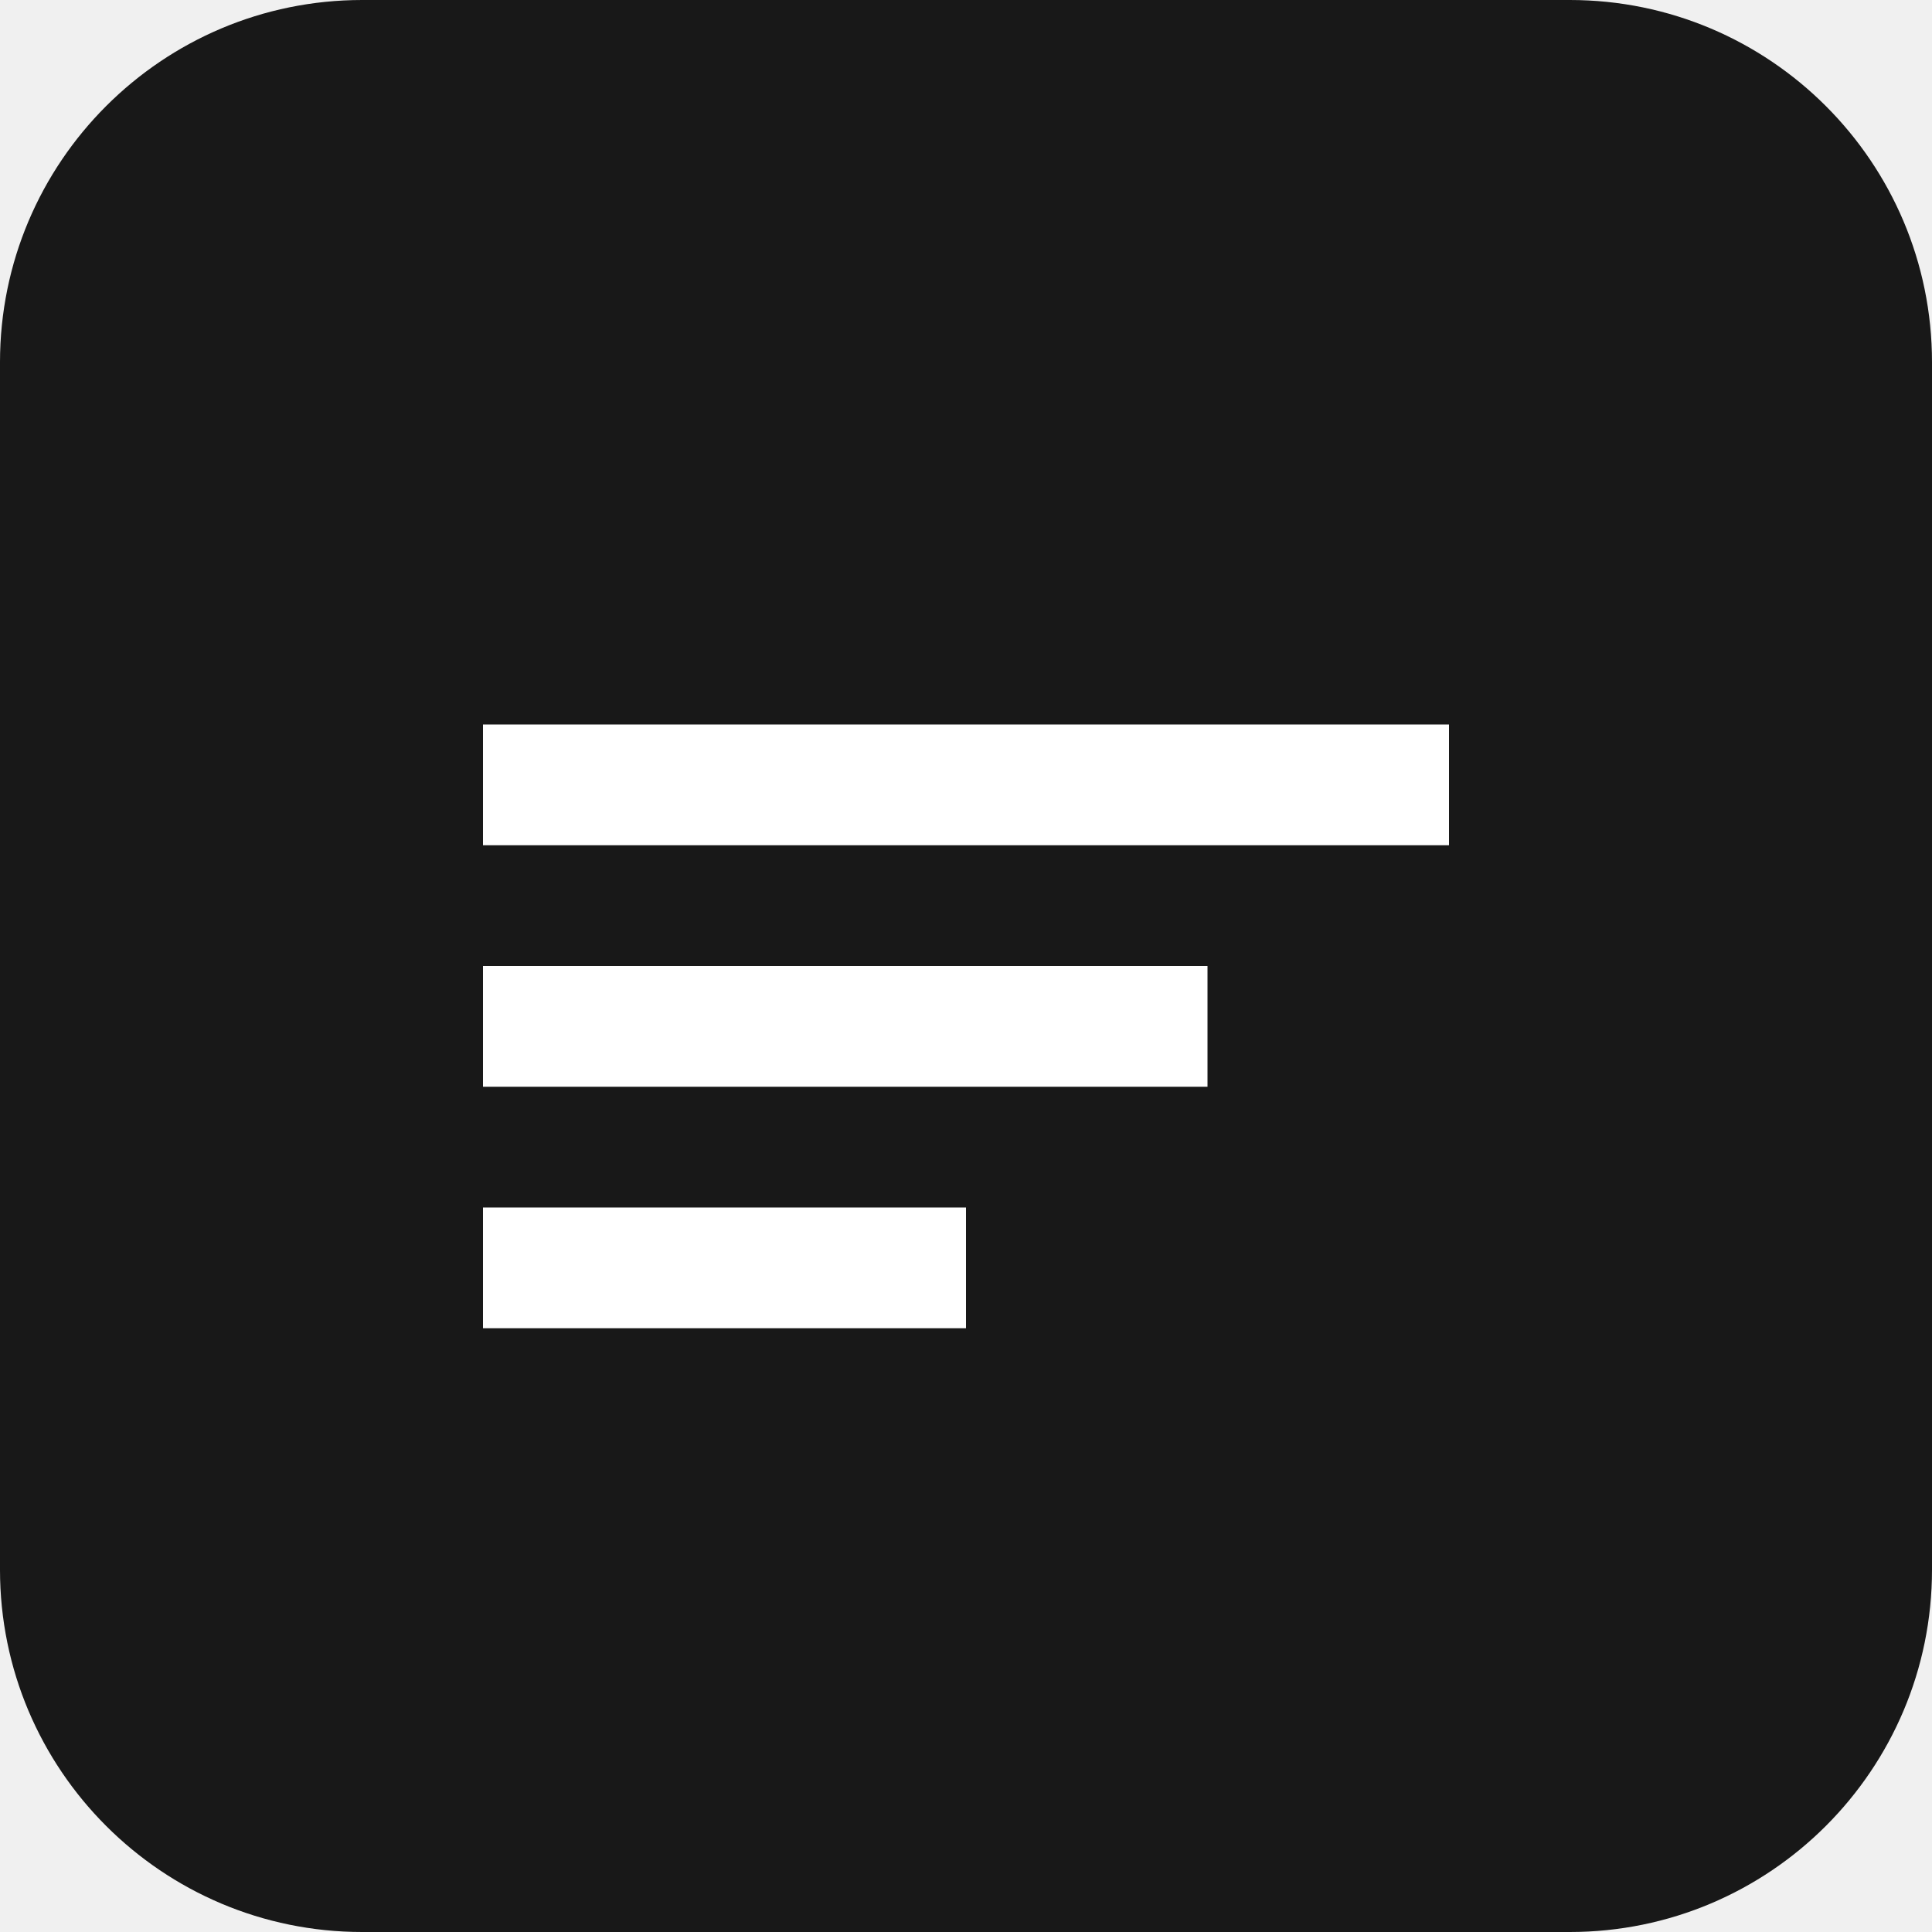
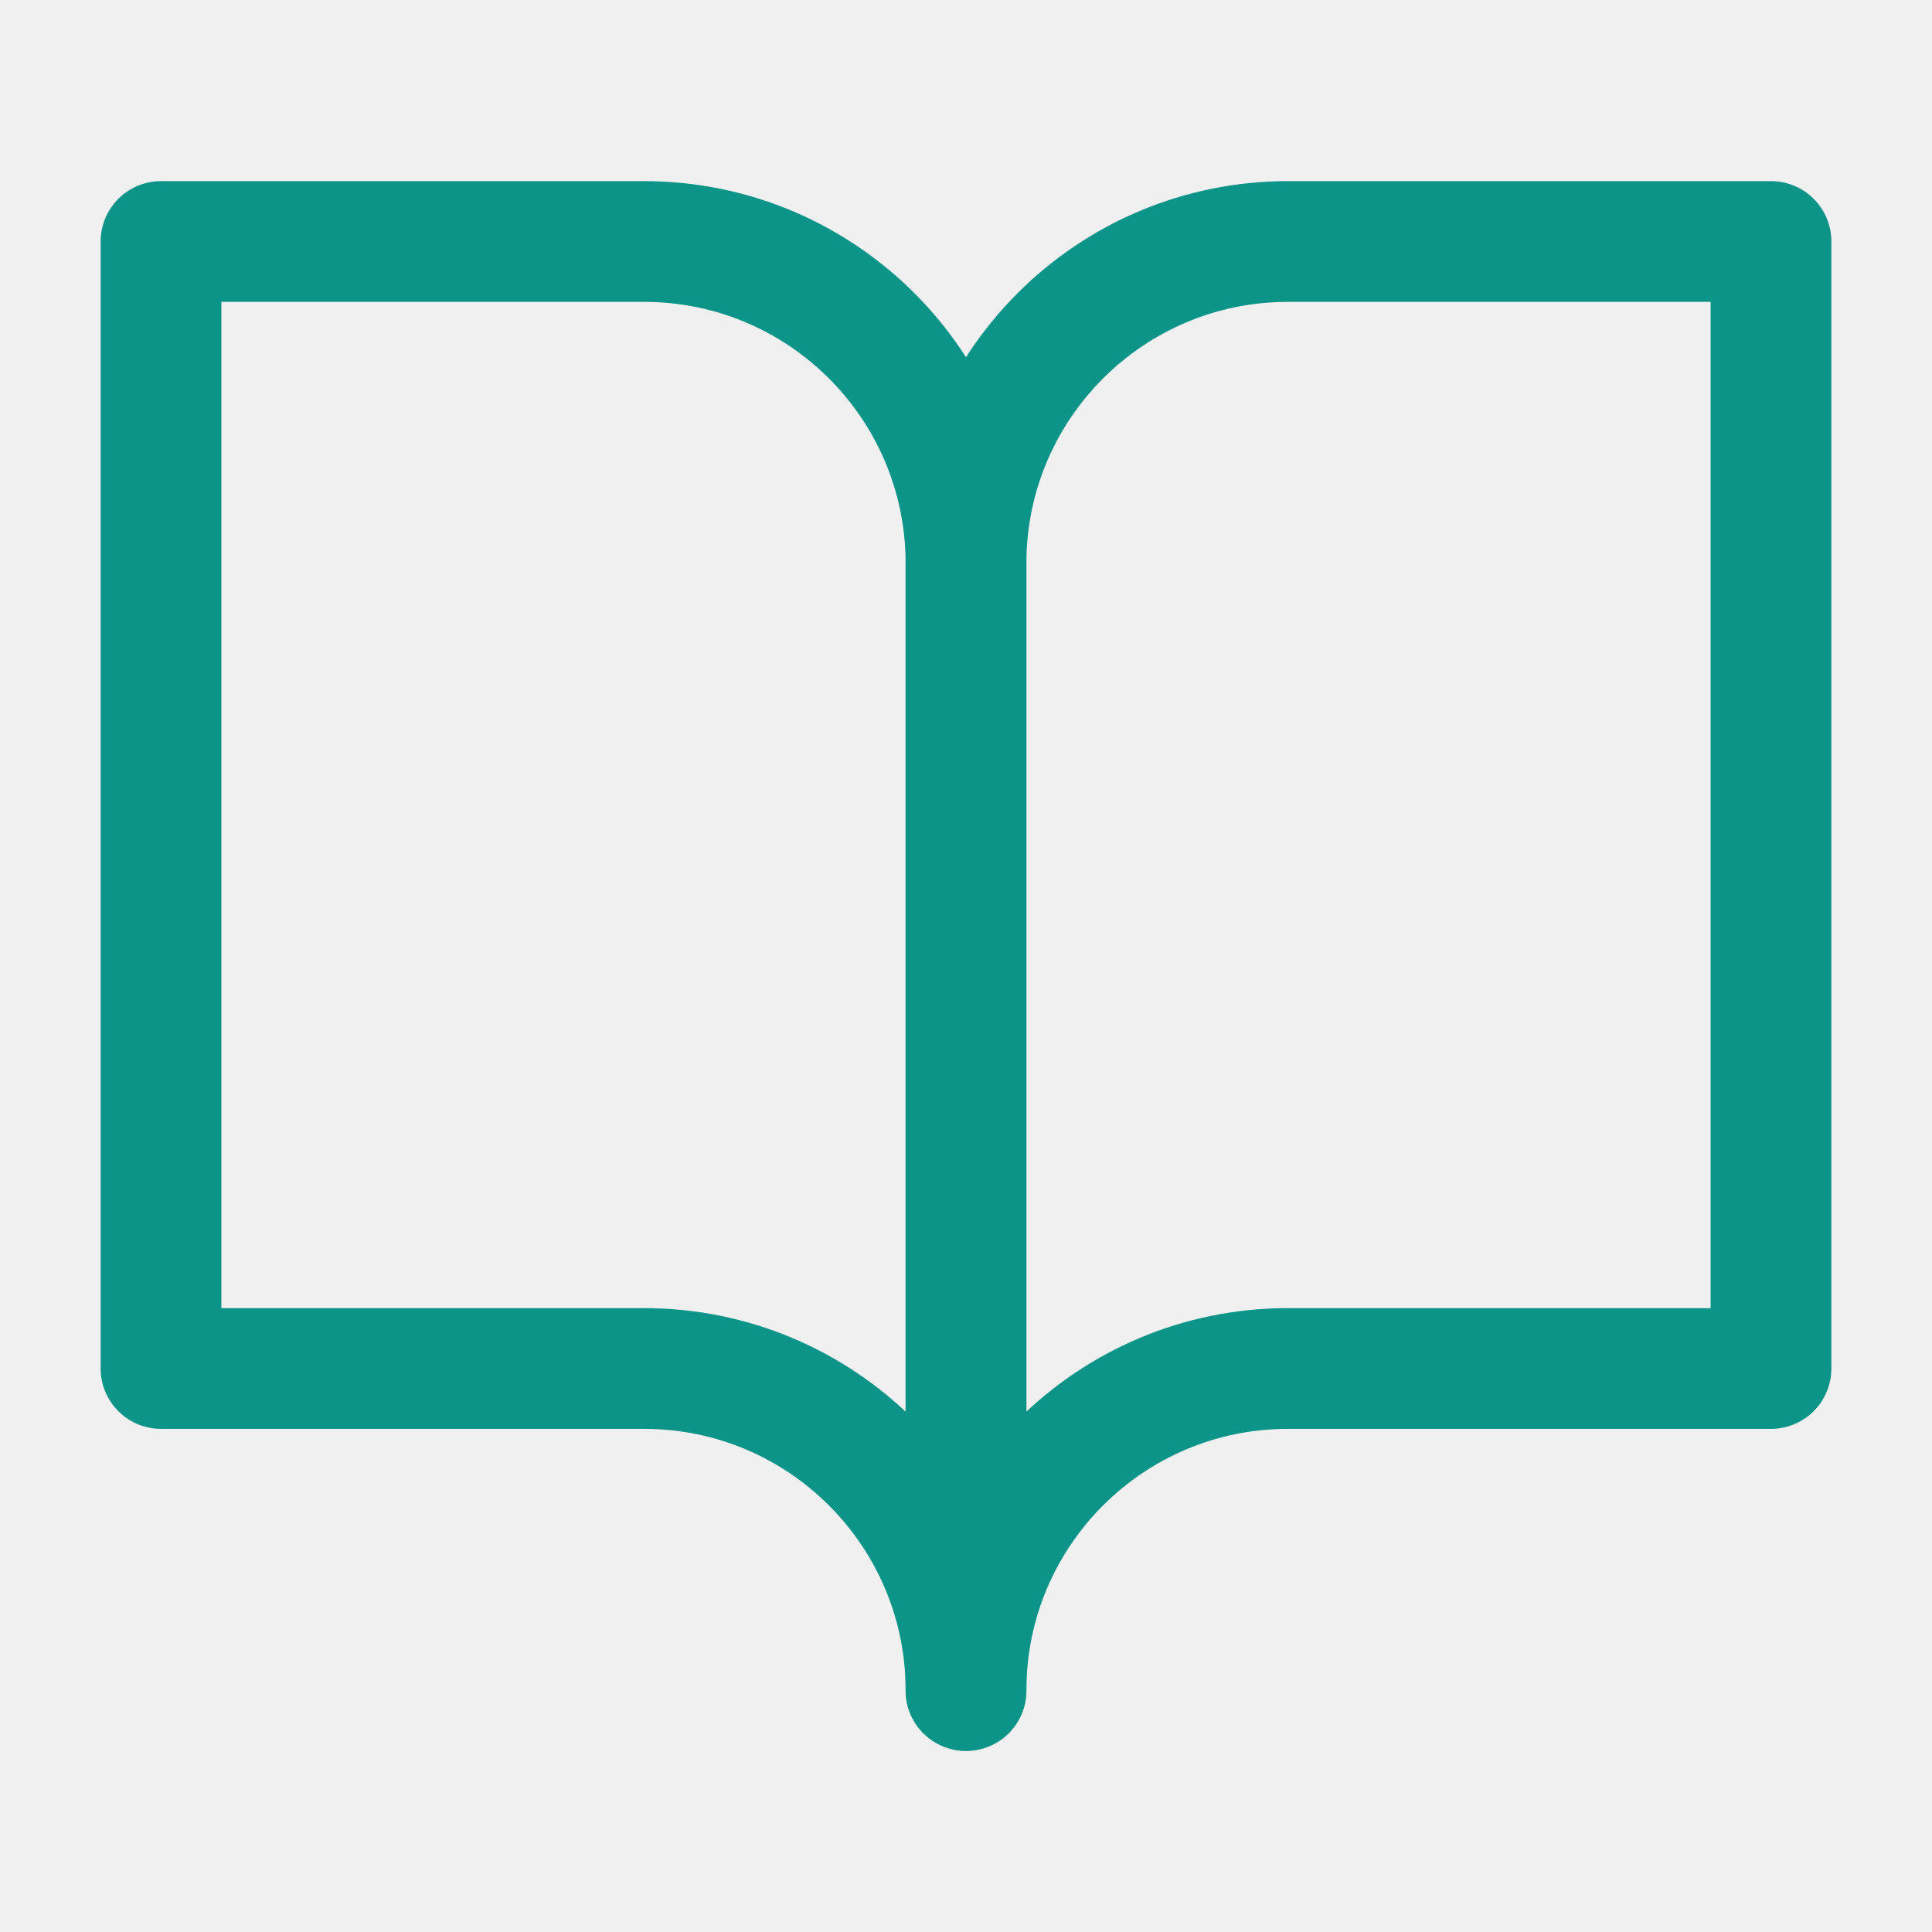
- <svg xmlns="http://www.w3.org/2000/svg" viewBox="0 0 32 32" fill="none">
-   <rect width="32" height="32" rx="6" fill="currentColor" opacity="0.9" />
-   <path d="M8 12h16v2H8v-2zm0 4h12v2H8v-2zm0 4h8v2H8v-2z" fill="white" />
+ <svg xmlns="http://www.w3.org/2000/svg" viewBox="0 0 24 24" fill="none">
+   <path d="M2 3h6a4 4 0 0 1 4 4v14a4 4 0 0 0-4-4H2z" stroke="#0d9488" stroke-width="1.5" stroke-linecap="round" stroke-linejoin="round" />
+   <path d="M22 3h-6a4 4 0 0 0-4 4v14a4 4 0 0 1 4-4h6z" stroke="#0d9488" stroke-width="1.5" stroke-linecap="round" stroke-linejoin="round" />
</svg>
